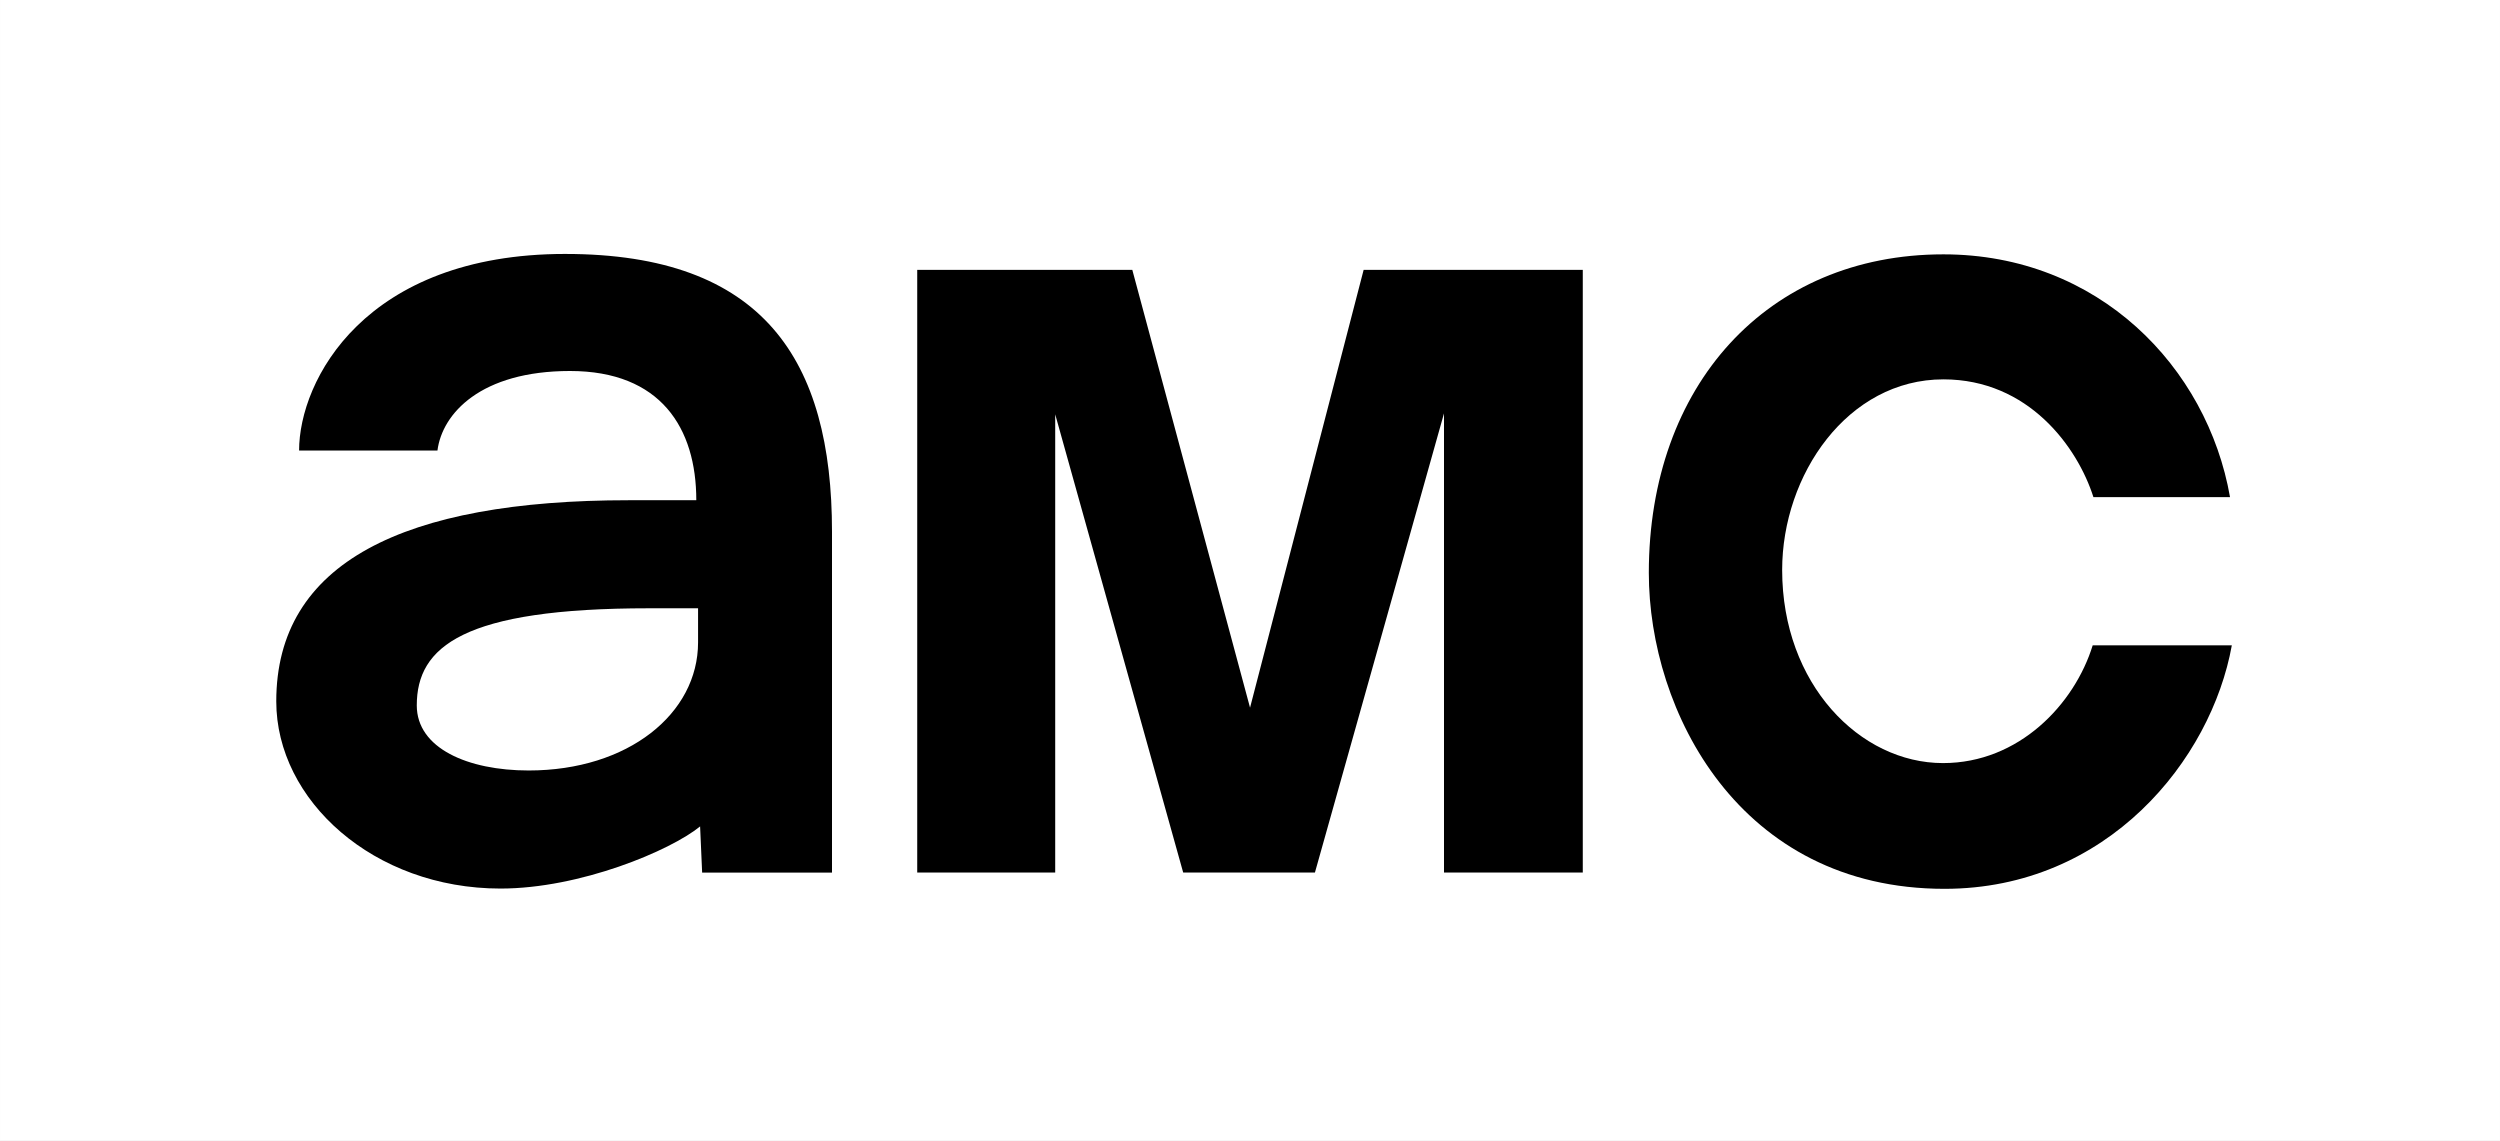
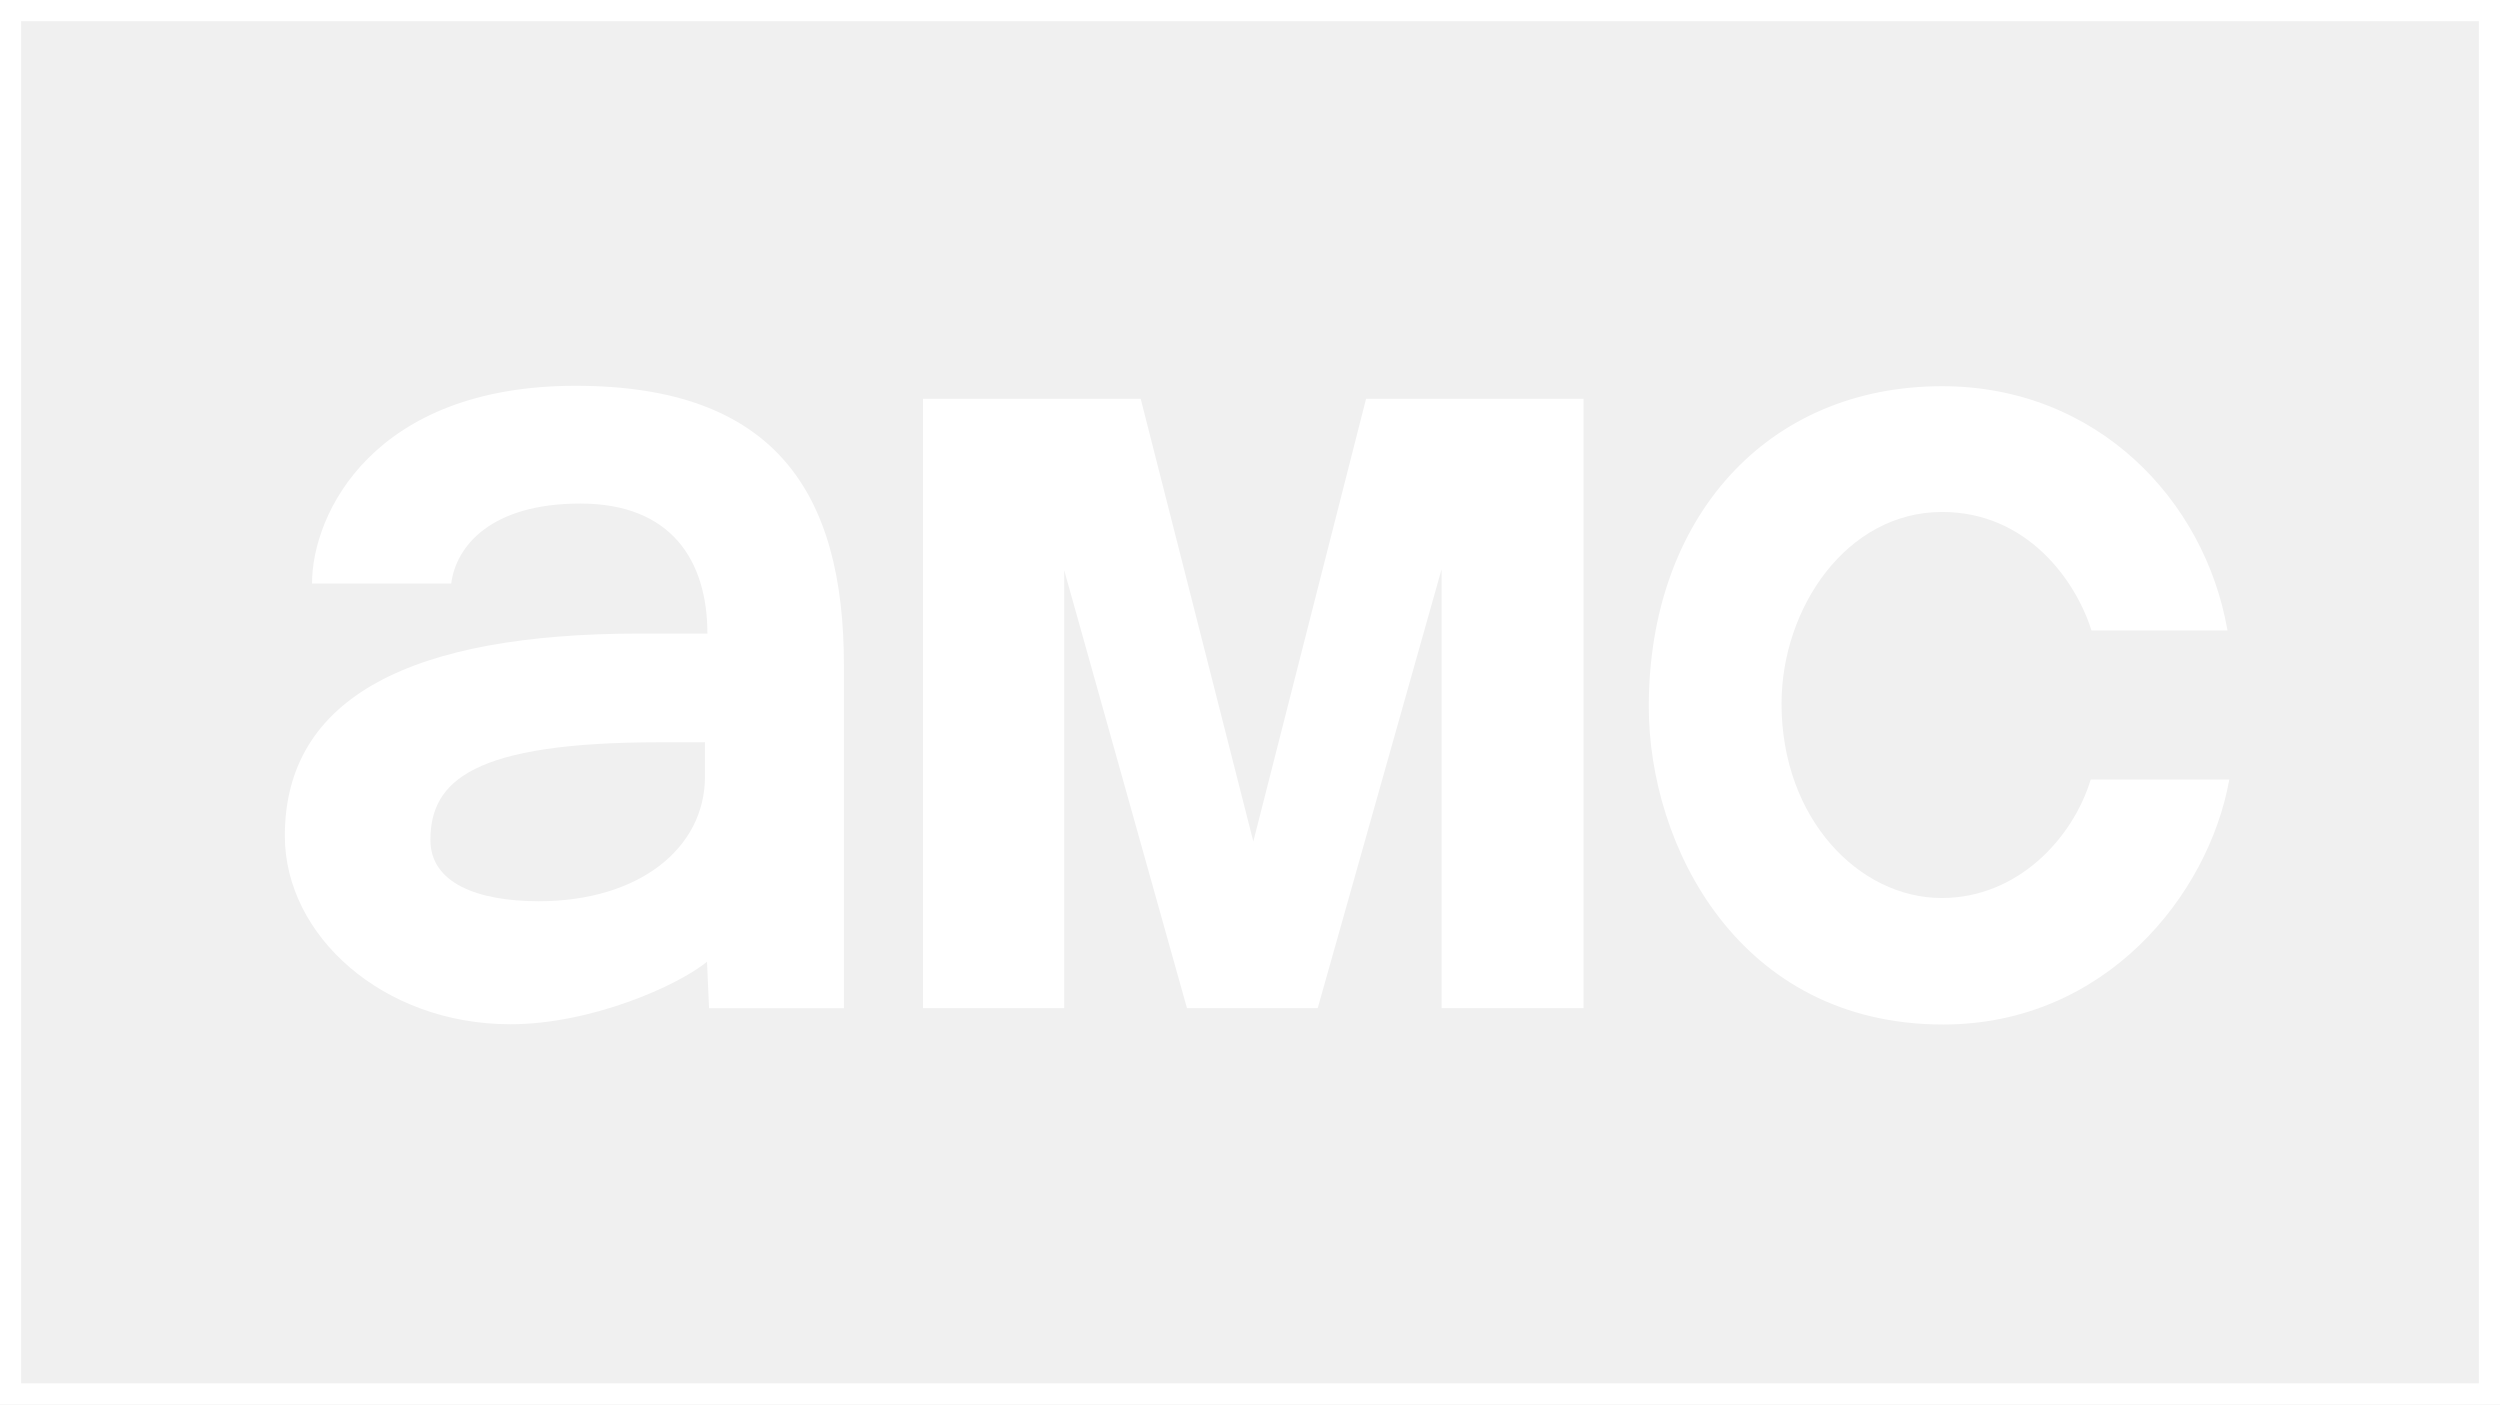
- <svg xmlns="http://www.w3.org/2000/svg" width="1066.7" height="486.58" version="1.1" viewBox="0 0 1e3 456.17">
-   <g transform="translate(-40.766 -173.36)">
-     <path d="m40.766 173.36h1e3v456.17h-1e3z" fill="#fff" />
-     <path d="m266.87 274.94c-80.221 0-106.48 50.628-106.48 78.632h55.347c1.886-14.799 17.342-31.808 53.013-31.808 36.316 0 50.528 22.826 50.528 51.694h-26.989c-90.17 0-141.03 24.989-141.03 80.459 0 39.61 39.004 74.878 89.692 74.878 31.916 0 68.01-15.194 79.85-24.858l0.812 18.466h51.948v-136.36c0-68.665-27.411-111.1-106.69-111.1zm33.533 141.74h19.582v13.646c0 28.47-27.901 51.238-67.776 51.238-24.345 0-44.744-8.902-44.744-26.025 0-23.562 18.582-38.86 92.938-38.86z" />
-     <path d="m407.65 522.38v-241.06h86.039l47.094 175.12 45.438-175.12h87.662v241.06h-55.514v-183.66l-51.629 183.66h-52.702l-51.194-183.29v183.29z" />
-     <path d="m877.85 431.5h55.659c-8.25 45.804-49.721 97.403-114.94 97.403-82.17 0-118.27-71.161-118.27-126.39 0-74.856 47.257-127.41 117.84-127.41 62.001 0 105.53 45.023 114.65 97.113h-54.644c-6.373-20.043-25.966-47.107-60.007-47.107-38.354 0-64.5 38.203-64.5 76.241 0 45.685 31.122 77.255 64.355 77.255 30.377 0 52.602-23.554 59.862-47.107z" />
+ <svg xmlns="http://www.w3.org/2000/svg" width="800.01" height="449.46" version="1.1" viewBox="0 0 211.67 118.92">
+   <g fill="#fff" stroke-width=".346">
+     <path d="m48.735 32.664c-17.082 0-22.317 10.781-22.317 16.744h11.786c0.402-3.151 3.336-6.773 10.931-6.773 7.733 0 10.759 4.861 10.759 11.008h-5.747c-19.201 0-30.031 5.321-30.031 17.133 0 8.435 8.305 15.945 19.099 15.945 6.796 0 14.125-3.235 16.646-5.293l0.173 3.932h11.419v-29.038c0-14.621-5.837-23.658-22.718-23.658zm7.141 30.183h3.812v2.906c0 6.063-5.584 10.553-14.075 10.553-5.184 0-9.17-1.538-9.17-5.184 0-5.017 3.6-8.275 19.433-8.275z" />
+     <path d="m78.15 85.354v-51.587h18.431l9.535 37.476 9.545-37.476h18.415v51.587h-12.019v-37.158l-10.488 37.158h-11.071l-10.397-37.078v37.078z" />
+     <path d="m177.02 66.002h11.73c-1.739 9.754-10.479 20.741-24.224 20.741-17.317 0-24.927-15.153-24.927-26.914 0-15.94 9.96-27.13 24.835-27.13 13.067 0 22.241 9.587 24.163 20.679h-11.517c-1.343-4.268-5.473-10.031-12.647-10.031-8.083 0-13.594 8.135-13.594 16.235 0 9.728 6.559 16.451 13.563 16.451 6.402 0 11.086-5.016 12.616-10.031z" />
+     <path d="m-0.002 5.8299e-4v118.92h211.67v-118.92zm1.791 1.792h208.09v115.33h-208.09z" />
  </g>
</svg>
